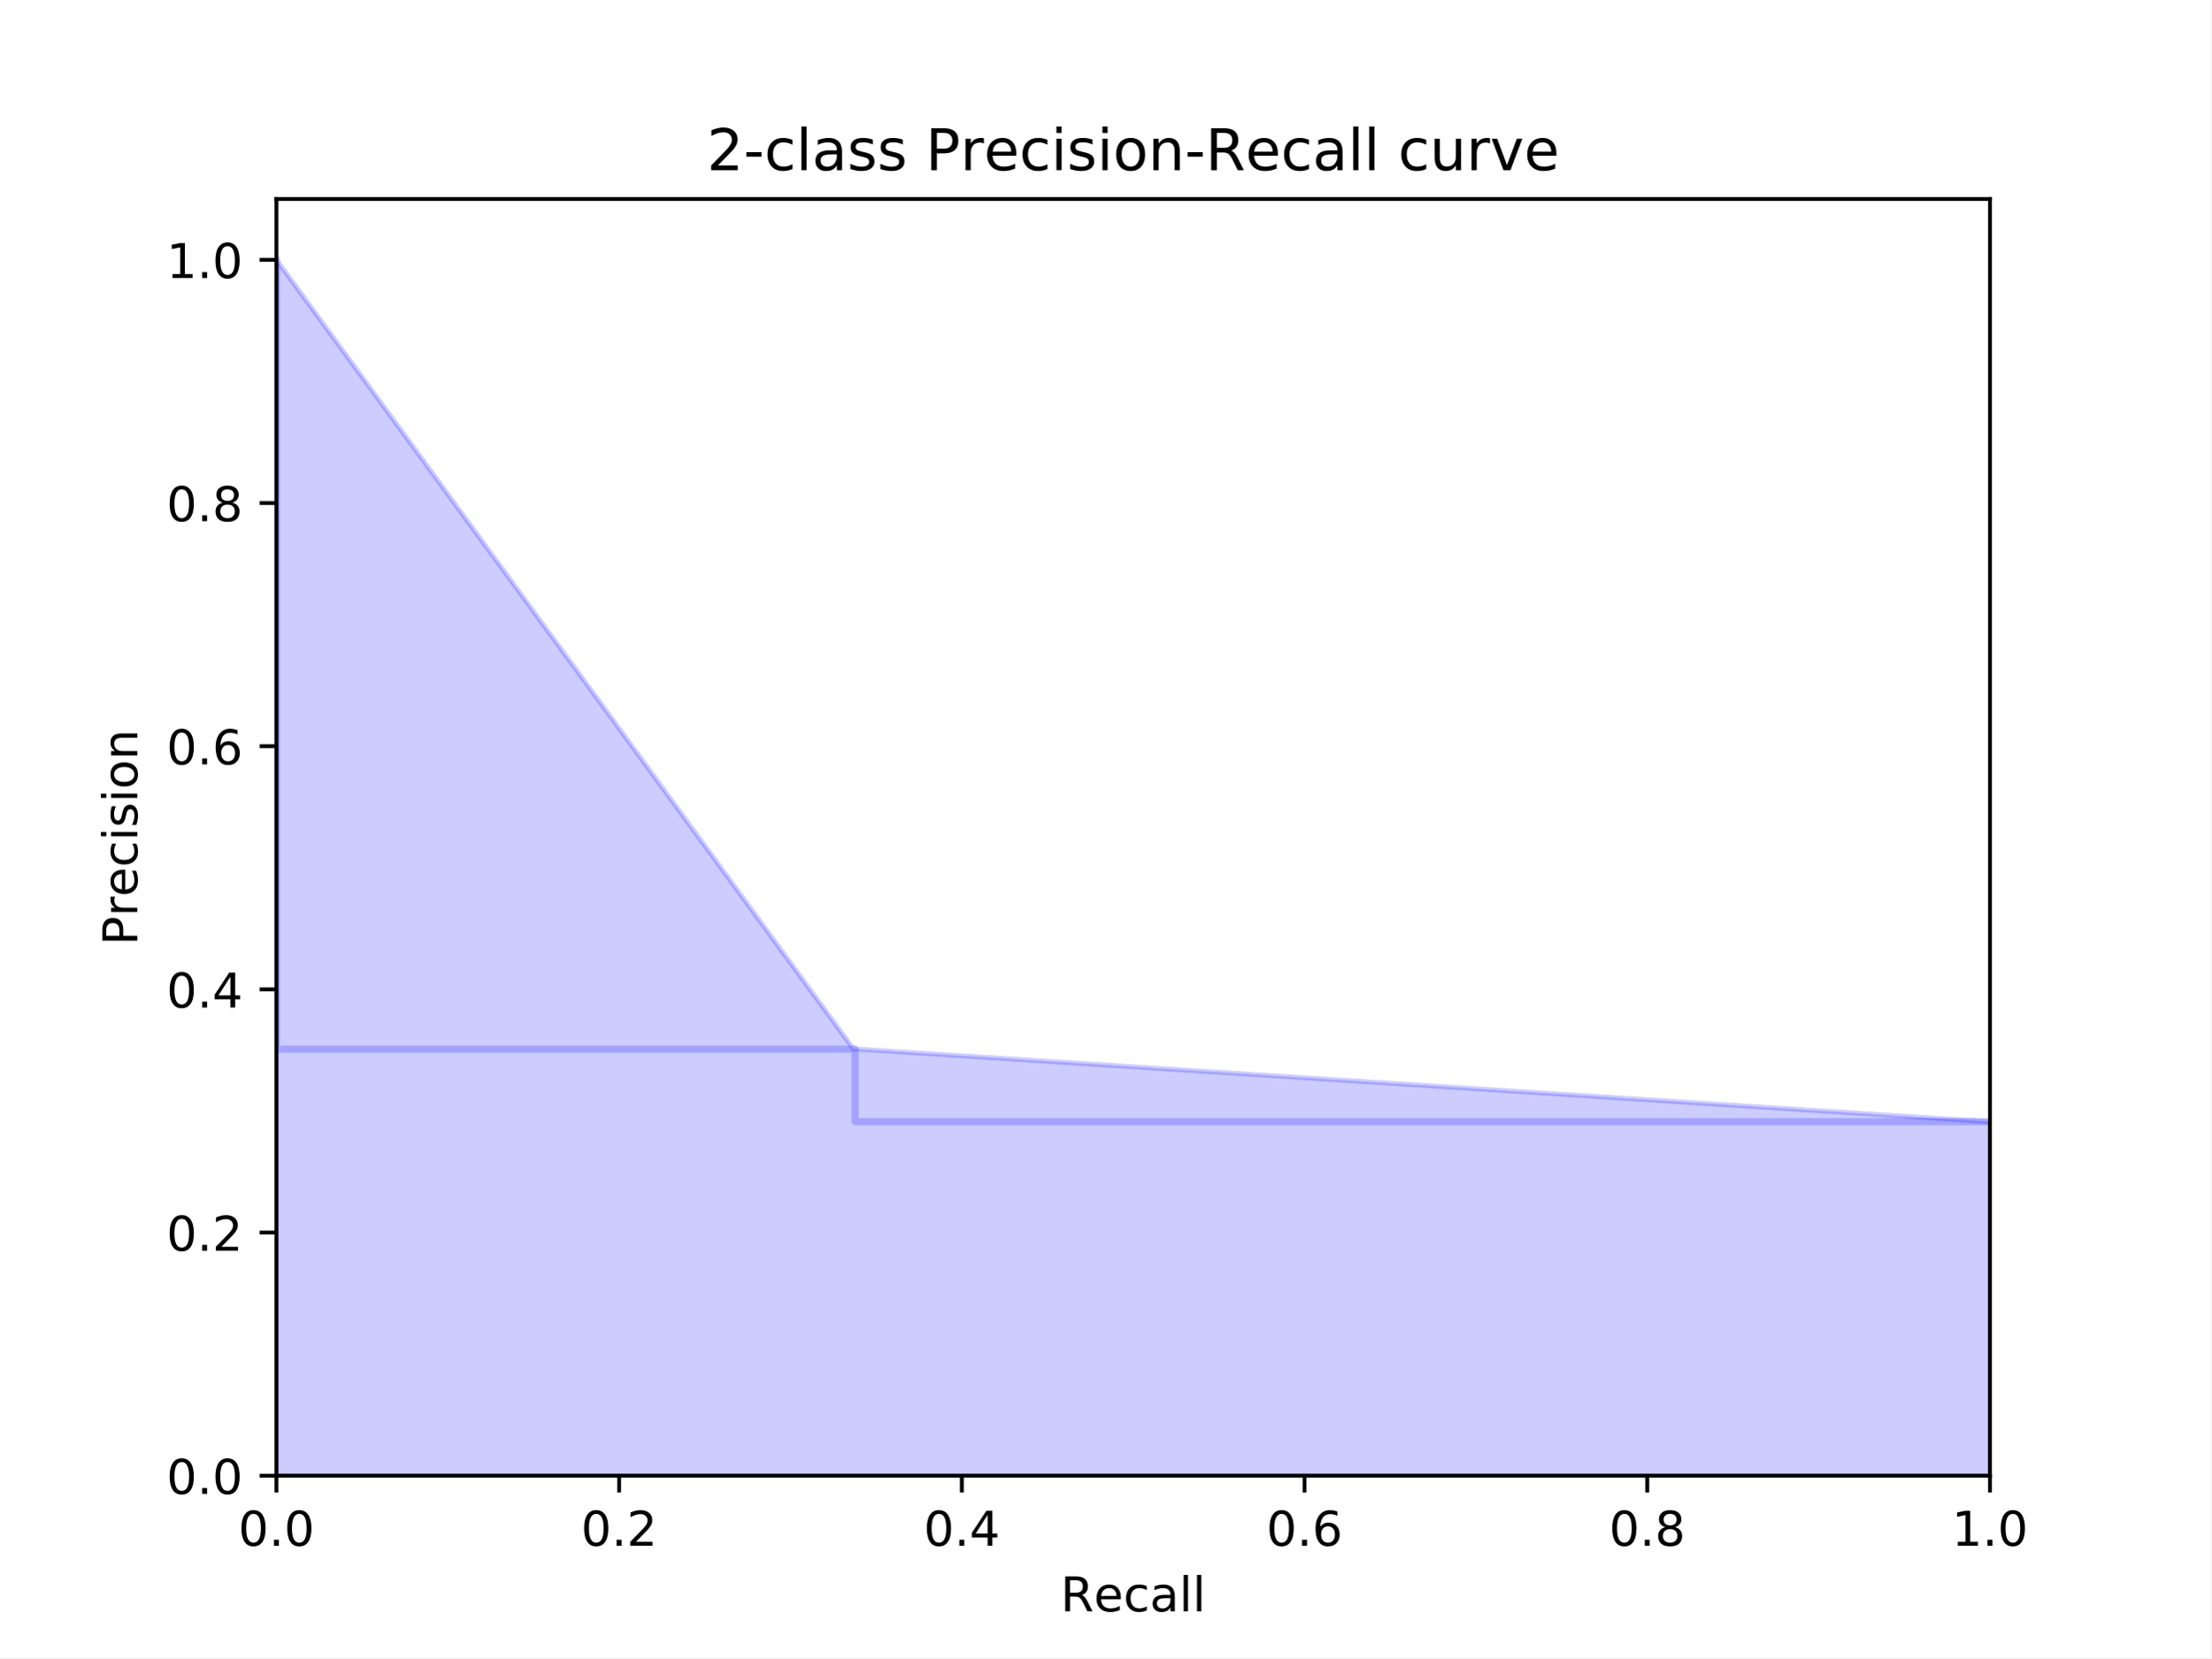
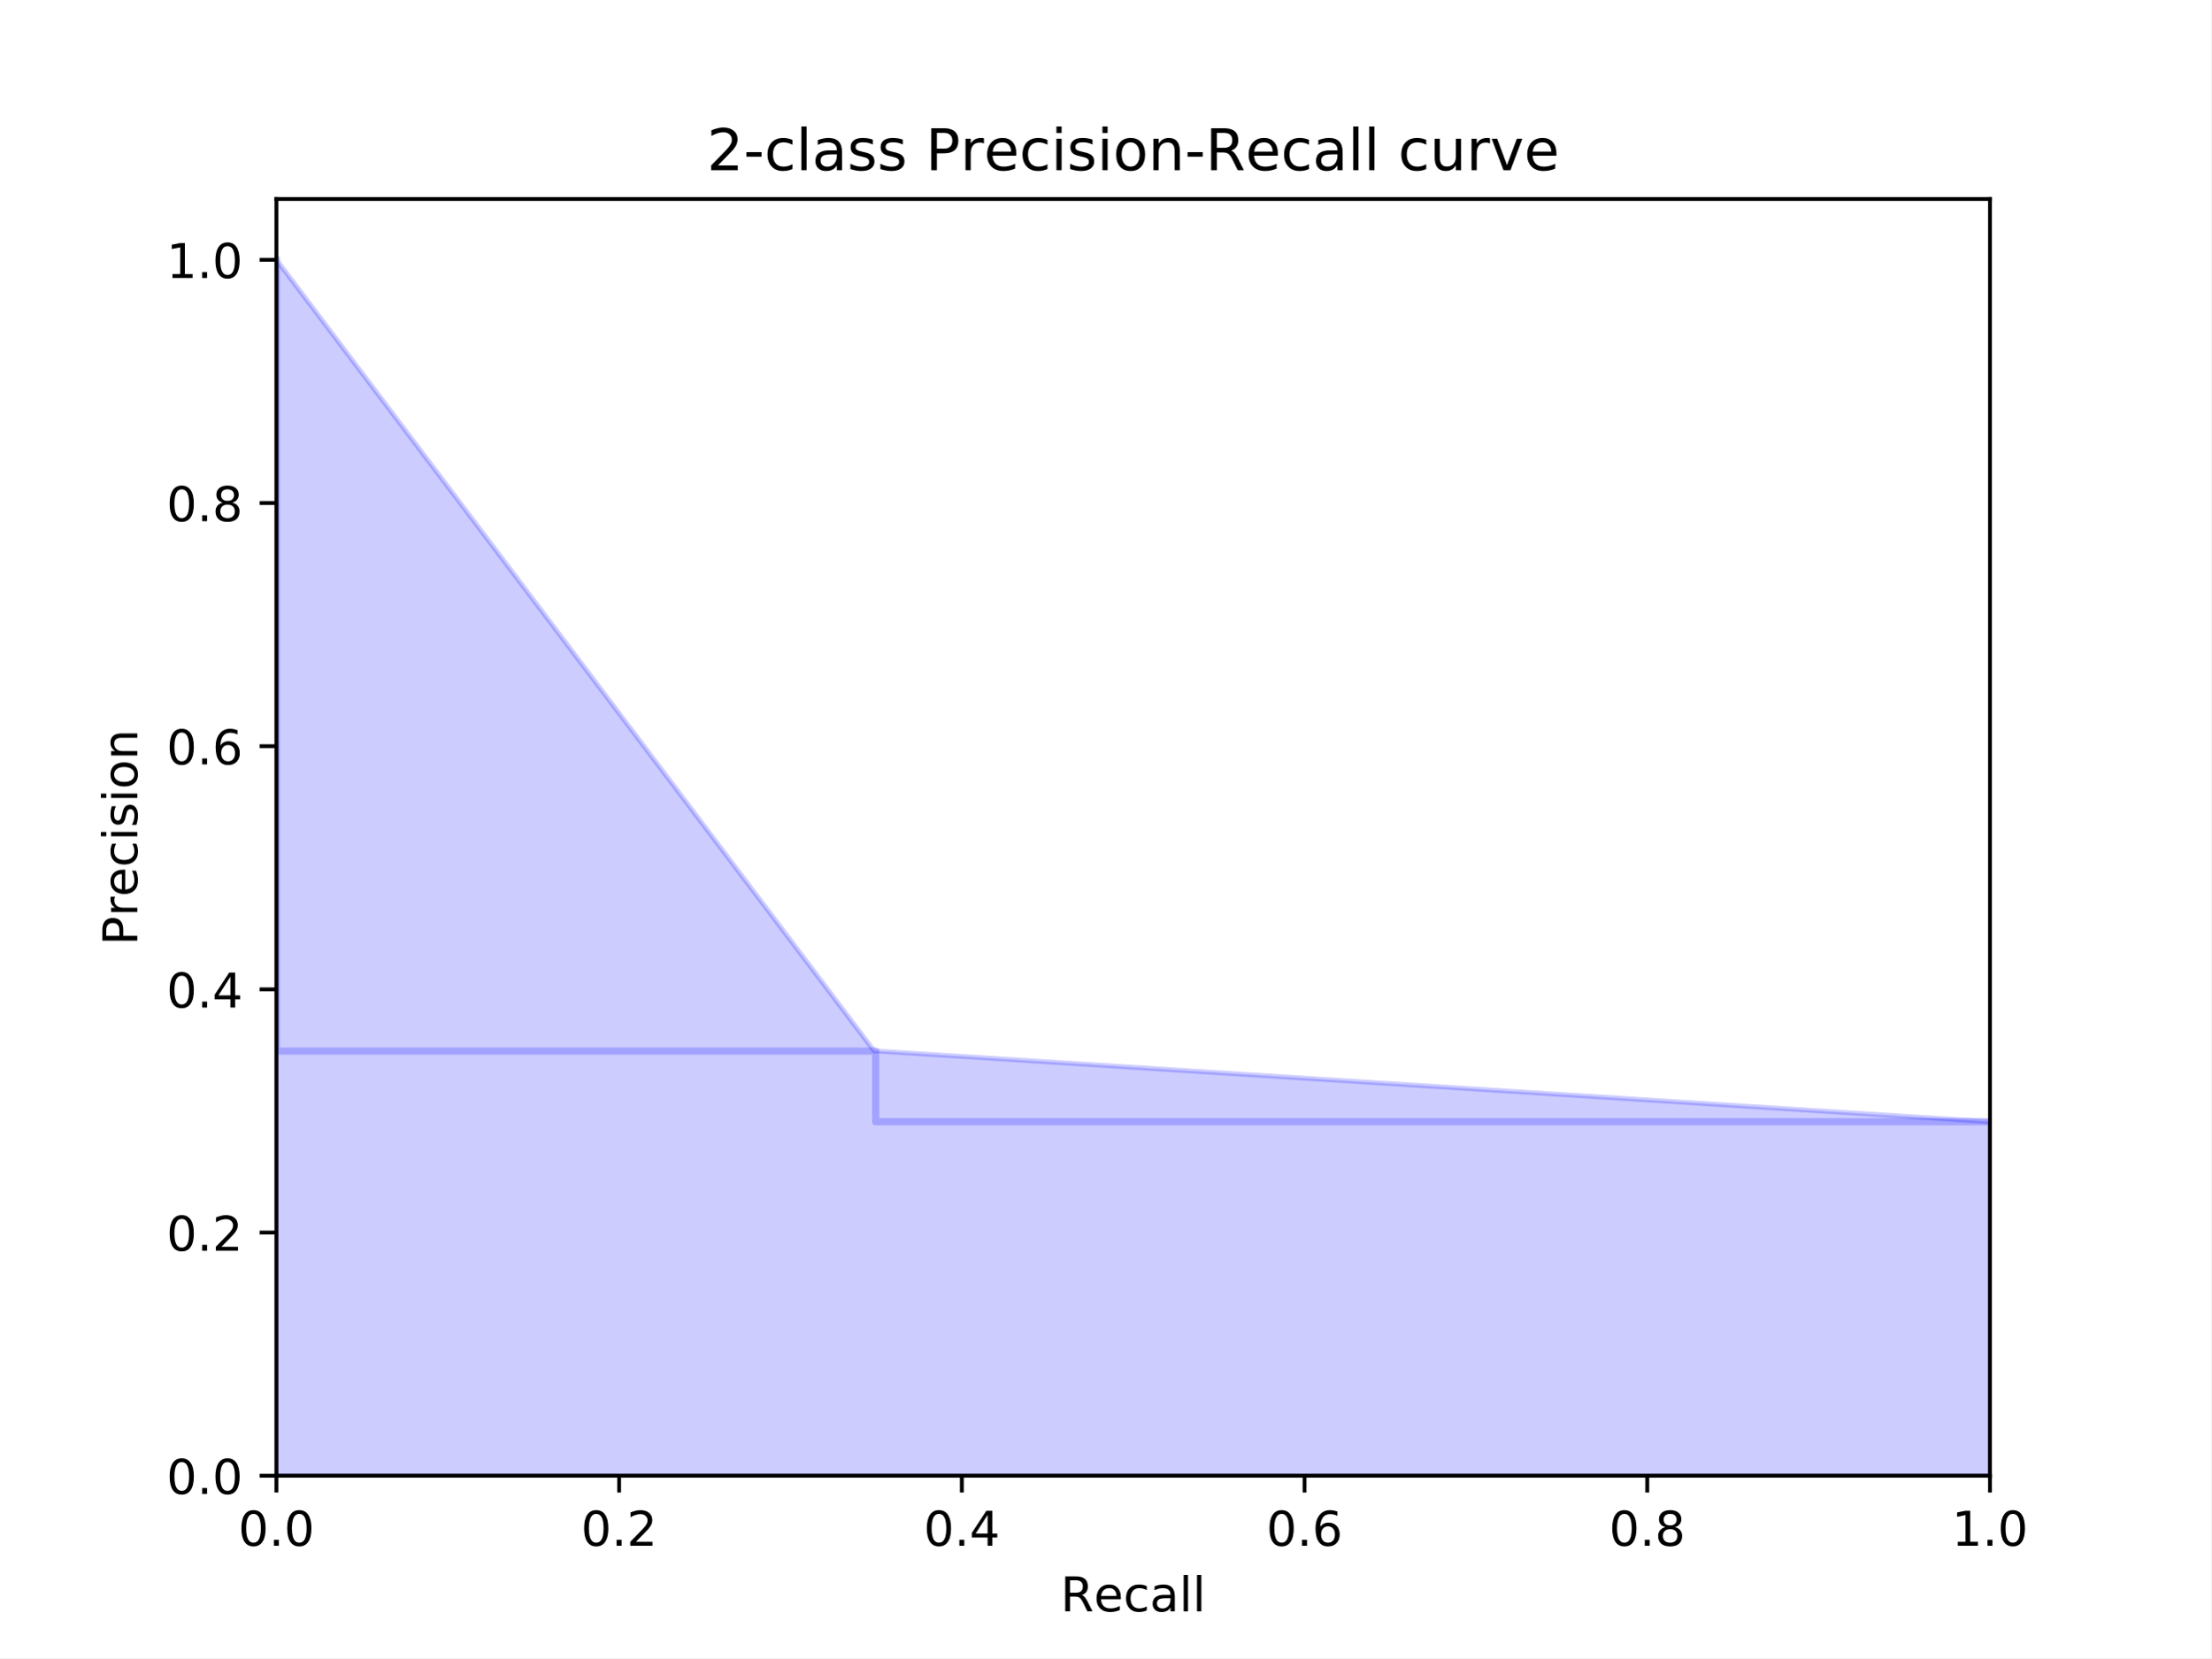
<svg xmlns="http://www.w3.org/2000/svg" xmlns:xlink="http://www.w3.org/1999/xlink" height="345.6pt" version="1.1" viewBox="0 0 460.8 345.6" width="460.8pt">
  <defs>
    <style type="text/css">
*{stroke-linecap:butt;stroke-linejoin:round;}
  </style>
  </defs>
  <g id="figure_1">
    <g id="patch_1">
      <path d="M 0 345.6  L 460.8 345.6  L 460.8 0  L 0 0  z " style="fill:#ffffff;" />
    </g>
    <g id="axes_1">
      <g id="patch_2">
        <path d="M 57.6 307.584  L 414.72 307.584  L 414.72 41.472  L 57.6 41.472  z " style="fill:#ffffff;" />
      </g>
      <g id="PolyCollection_1">
        <defs>
-           <path d="M 414.72 -38.016  L 414.72 -111.792  L 178.208 -126.957  L 178.208 -126.964  L 177.898 -126.909  L 57.6 -291.456  L 57.6 -38.016  L 57.6 -38.016  L 177.898 -38.016  L 178.208 -38.016  L 178.208 -38.016  L 414.72 -38.016  z " id="m82cdbec61a" style="stroke:#0000ff;stroke-opacity:0.2;" />
+           <path d="M 414.72 -38.016  L 414.72 -111.792  L 182.5 -126.54  L 182.5 -126.546  L 182.19 -126.512  L 57.6 -291.456  L 57.6 -38.016  L 57.6 -38.016  L 182.19 -38.016  L 182.5 -38.016  L 182.5 -38.016  L 414.72 -38.016  z " id="m63bf8062b7" style="stroke:#0000ff;stroke-opacity:0.2;" />
        </defs>
-         <g clip-path="url(#pe03ea8b8bb)">
-           <use style="fill:#0000ff;fill-opacity:0.2;stroke:#0000ff;stroke-opacity:0.2;" x="0" xlink:href="#m82cdbec61a" y="345.6" />
+         <g clip-path="url(#pf46cd6c78a)">
+           <use style="fill:#0000ff;fill-opacity:0.2;stroke:#0000ff;stroke-opacity:0.2;" x="0" xlink:href="#m63bf8062b7" y="345.6" />
        </g>
      </g>
      <g id="matplotlib.axis_1">
        <g id="xtick_1">
          <g id="line2d_1">
            <defs>
-               <path d="M 0 0  L 0 3.5  " id="m69d4f6d747" style="stroke:#000000;stroke-width:0.8;" />
-             </defs>
-             <g>
-               <use style="stroke:#000000;stroke-width:0.8;" x="57.6" xlink:href="#m69d4f6d747" y="307.584" />
+               <path d="M 0 0  L 0 3.5  " id="ma030e80764" style="stroke:#000000;stroke-width:0.8;" />
+             </defs>
+             <g>
+               <use style="stroke:#000000;stroke-width:0.8;" x="57.6" xlink:href="#ma030e80764" y="307.584" />
            </g>
          </g>
          <g id="text_1">
            <defs>
              <path d="M 31.781 66.406  Q 24.172 66.406 20.328 58.906  Q 16.5 51.422 16.5 36.375  Q 16.5 21.391 20.328 13.891  Q 24.172 6.391 31.781 6.391  Q 39.453 6.391 43.281 13.891  Q 47.125 21.391 47.125 36.375  Q 47.125 51.422 43.281 58.906  Q 39.453 66.406 31.781 66.406  z M 31.781 74.219  Q 44.047 74.219 50.516 64.516  Q 56.984 54.828 56.984 36.375  Q 56.984 17.969 50.516 8.266  Q 44.047 -1.422 31.781 -1.422  Q 19.531 -1.422 13.062 8.266  Q 6.594 17.969 6.594 36.375  Q 6.594 54.828 13.062 64.516  Q 19.531 74.219 31.781 74.219  z " id="DejaVuSans-48" />
              <path d="M 10.688 12.406  L 21 12.406  L 21 0  L 10.688 0  z " id="DejaVuSans-46" />
            </defs>
            <g transform="translate(49.64844 322.1824)scale(0.1 -0.1)">
              <use xlink:href="#DejaVuSans-48" />
              <use x="63.623" xlink:href="#DejaVuSans-46" />
              <use x="95.41" xlink:href="#DejaVuSans-48" />
            </g>
          </g>
        </g>
        <g id="xtick_2">
          <g id="line2d_2">
            <g>
-               <use style="stroke:#000000;stroke-width:0.8;" x="129.024" xlink:href="#m69d4f6d747" y="307.584" />
+               <use style="stroke:#000000;stroke-width:0.8;" x="129.024" xlink:href="#ma030e80764" y="307.584" />
            </g>
          </g>
          <g id="text_2">
            <defs>
              <path d="M 19.188 8.297  L 53.609 8.297  L 53.609 0  L 7.328 0  L 7.328 8.297  Q 12.938 14.109 22.625 23.891  Q 32.328 33.688 34.812 36.531  Q 39.547 41.844 41.422 45.531  Q 43.312 49.219 43.312 52.781  Q 43.312 58.594 39.234 62.25  Q 35.156 65.922 28.609 65.922  Q 23.969 65.922 18.812 64.312  Q 13.672 62.703 7.812 59.422  L 7.812 69.391  Q 13.766 71.781 18.938 73  Q 24.125 74.219 28.422 74.219  Q 39.75 74.219 46.484 68.547  Q 53.219 62.891 53.219 53.422  Q 53.219 48.922 51.531 44.891  Q 49.859 40.875 45.406 35.406  Q 44.188 33.984 37.641 27.219  Q 31.109 20.453 19.188 8.297  z " id="DejaVuSans-50" />
            </defs>
            <g transform="translate(121.0724 322.1824)scale(0.1 -0.1)">
              <use xlink:href="#DejaVuSans-48" />
              <use x="63.623" xlink:href="#DejaVuSans-46" />
              <use x="95.41" xlink:href="#DejaVuSans-50" />
            </g>
          </g>
        </g>
        <g id="xtick_3">
          <g id="line2d_3">
            <g>
-               <use style="stroke:#000000;stroke-width:0.8;" x="200.448" xlink:href="#m69d4f6d747" y="307.584" />
+               <use style="stroke:#000000;stroke-width:0.8;" x="200.448" xlink:href="#ma030e80764" y="307.584" />
            </g>
          </g>
          <g id="text_3">
            <defs>
              <path d="M 37.797 64.312  L 12.891 25.391  L 37.797 25.391  z M 35.203 72.906  L 47.609 72.906  L 47.609 25.391  L 58.016 25.391  L 58.016 17.188  L 47.609 17.188  L 47.609 0  L 37.797 0  L 37.797 17.188  L 4.891 17.188  L 4.891 26.703  z " id="DejaVuSans-52" />
            </defs>
            <g transform="translate(192.4964 322.1824)scale(0.1 -0.1)">
              <use xlink:href="#DejaVuSans-48" />
              <use x="63.623" xlink:href="#DejaVuSans-46" />
              <use x="95.41" xlink:href="#DejaVuSans-52" />
            </g>
          </g>
        </g>
        <g id="xtick_4">
          <g id="line2d_4">
            <g>
-               <use style="stroke:#000000;stroke-width:0.8;" x="271.872" xlink:href="#m69d4f6d747" y="307.584" />
+               <use style="stroke:#000000;stroke-width:0.8;" x="271.872" xlink:href="#ma030e80764" y="307.584" />
            </g>
          </g>
          <g id="text_4">
            <defs>
              <path d="M 33.016 40.375  Q 26.375 40.375 22.484 35.828  Q 18.609 31.297 18.609 23.391  Q 18.609 15.531 22.484 10.953  Q 26.375 6.391 33.016 6.391  Q 39.656 6.391 43.531 10.953  Q 47.406 15.531 47.406 23.391  Q 47.406 31.297 43.531 35.828  Q 39.656 40.375 33.016 40.375  z M 52.594 71.297  L 52.594 62.312  Q 48.875 64.062 45.094 64.984  Q 41.312 65.922 37.594 65.922  Q 27.828 65.922 22.672 59.328  Q 17.531 52.734 16.797 39.406  Q 19.672 43.656 24.016 45.922  Q 28.375 48.188 33.594 48.188  Q 44.578 48.188 50.953 41.516  Q 57.328 34.859 57.328 23.391  Q 57.328 12.156 50.688 5.359  Q 44.047 -1.422 33.016 -1.422  Q 20.359 -1.422 13.672 8.266  Q 6.984 17.969 6.984 36.375  Q 6.984 53.656 15.188 63.938  Q 23.391 74.219 37.203 74.219  Q 40.922 74.219 44.703 73.484  Q 48.484 72.75 52.594 71.297  z " id="DejaVuSans-54" />
            </defs>
            <g transform="translate(263.9204 322.1824)scale(0.1 -0.1)">
              <use xlink:href="#DejaVuSans-48" />
              <use x="63.623" xlink:href="#DejaVuSans-46" />
              <use x="95.41" xlink:href="#DejaVuSans-54" />
            </g>
          </g>
        </g>
        <g id="xtick_5">
          <g id="line2d_5">
            <g>
-               <use style="stroke:#000000;stroke-width:0.8;" x="343.296" xlink:href="#m69d4f6d747" y="307.584" />
+               <use style="stroke:#000000;stroke-width:0.8;" x="343.296" xlink:href="#ma030e80764" y="307.584" />
            </g>
          </g>
          <g id="text_5">
            <defs>
              <path d="M 31.781 34.625  Q 24.75 34.625 20.719 30.859  Q 16.703 27.094 16.703 20.516  Q 16.703 13.922 20.719 10.156  Q 24.75 6.391 31.781 6.391  Q 38.812 6.391 42.859 10.172  Q 46.922 13.969 46.922 20.516  Q 46.922 27.094 42.891 30.859  Q 38.875 34.625 31.781 34.625  z M 21.922 38.812  Q 15.578 40.375 12.031 44.719  Q 8.5 49.078 8.5 55.328  Q 8.5 64.062 14.719 69.141  Q 20.953 74.219 31.781 74.219  Q 42.672 74.219 48.875 69.141  Q 55.078 64.062 55.078 55.328  Q 55.078 49.078 51.531 44.719  Q 48 40.375 41.703 38.812  Q 48.828 37.156 52.797 32.312  Q 56.781 27.484 56.781 20.516  Q 56.781 9.906 50.312 4.234  Q 43.844 -1.422 31.781 -1.422  Q 19.734 -1.422 13.25 4.234  Q 6.781 9.906 6.781 20.516  Q 6.781 27.484 10.781 32.312  Q 14.797 37.156 21.922 38.812  z M 18.312 54.391  Q 18.312 48.734 21.844 45.562  Q 25.391 42.391 31.781 42.391  Q 38.141 42.391 41.719 45.562  Q 45.312 48.734 45.312 54.391  Q 45.312 60.062 41.719 63.234  Q 38.141 66.406 31.781 66.406  Q 25.391 66.406 21.844 63.234  Q 18.312 60.062 18.312 54.391  z " id="DejaVuSans-56" />
            </defs>
            <g transform="translate(335.3444 322.1824)scale(0.1 -0.1)">
              <use xlink:href="#DejaVuSans-48" />
              <use x="63.623" xlink:href="#DejaVuSans-46" />
              <use x="95.41" xlink:href="#DejaVuSans-56" />
            </g>
          </g>
        </g>
        <g id="xtick_6">
          <g id="line2d_6">
            <g>
-               <use style="stroke:#000000;stroke-width:0.8;" x="414.72" xlink:href="#m69d4f6d747" y="307.584" />
+               <use style="stroke:#000000;stroke-width:0.8;" x="414.72" xlink:href="#ma030e80764" y="307.584" />
            </g>
          </g>
          <g id="text_6">
            <defs>
              <path d="M 12.406 8.297  L 28.516 8.297  L 28.516 63.922  L 10.984 60.406  L 10.984 69.391  L 28.422 72.906  L 38.281 72.906  L 38.281 8.297  L 54.391 8.297  L 54.391 0  L 12.406 0  z " id="DejaVuSans-49" />
            </defs>
            <g transform="translate(406.7684 322.1824)scale(0.1 -0.1)">
              <use xlink:href="#DejaVuSans-49" />
              <use x="63.623" xlink:href="#DejaVuSans-46" />
              <use x="95.41" xlink:href="#DejaVuSans-48" />
            </g>
          </g>
        </g>
        <g id="text_7">
          <defs>
            <path d="M 44.391 34.188  Q 47.562 33.109 50.562 29.594  Q 53.562 26.078 56.594 19.922  L 66.609 0  L 56 0  L 46.688 18.703  Q 43.062 26.031 39.672 28.422  Q 36.281 30.812 30.422 30.812  L 19.672 30.812  L 19.672 0  L 9.812 0  L 9.812 72.906  L 32.078 72.906  Q 44.578 72.906 50.734 67.672  Q 56.891 62.453 56.891 51.906  Q 56.891 45.016 53.688 40.469  Q 50.484 35.938 44.391 34.188  z M 19.672 64.797  L 19.672 38.922  L 32.078 38.922  Q 39.203 38.922 42.844 42.219  Q 46.484 45.516 46.484 51.906  Q 46.484 58.297 42.844 61.547  Q 39.203 64.797 32.078 64.797  z " id="DejaVuSans-82" />
            <path d="M 56.203 29.594  L 56.203 25.203  L 14.891 25.203  Q 15.484 15.922 20.484 11.062  Q 25.484 6.203 34.422 6.203  Q 39.594 6.203 44.453 7.469  Q 49.312 8.734 54.109 11.281  L 54.109 2.781  Q 49.266 0.734 44.188 -0.344  Q 39.109 -1.422 33.891 -1.422  Q 20.797 -1.422 13.156 6.188  Q 5.516 13.812 5.516 26.812  Q 5.516 40.234 12.766 48.109  Q 20.016 56 32.328 56  Q 43.359 56 49.781 48.891  Q 56.203 41.797 56.203 29.594  z M 47.219 32.234  Q 47.125 39.594 43.094 43.984  Q 39.062 48.391 32.422 48.391  Q 24.906 48.391 20.391 44.141  Q 15.875 39.891 15.188 32.172  z " id="DejaVuSans-101" />
            <path d="M 48.781 52.594  L 48.781 44.188  Q 44.969 46.297 41.141 47.344  Q 37.312 48.391 33.406 48.391  Q 24.656 48.391 19.812 42.844  Q 14.984 37.312 14.984 27.297  Q 14.984 17.281 19.812 11.734  Q 24.656 6.203 33.406 6.203  Q 37.312 6.203 41.141 7.25  Q 44.969 8.297 48.781 10.406  L 48.781 2.094  Q 45.016 0.344 40.984 -0.531  Q 36.969 -1.422 32.422 -1.422  Q 20.062 -1.422 12.781 6.344  Q 5.516 14.109 5.516 27.297  Q 5.516 40.672 12.859 48.328  Q 20.219 56 33.016 56  Q 37.156 56 41.109 55.141  Q 45.062 54.297 48.781 52.594  z " id="DejaVuSans-99" />
            <path d="M 34.281 27.484  Q 23.391 27.484 19.188 25  Q 14.984 22.516 14.984 16.5  Q 14.984 11.719 18.141 8.906  Q 21.297 6.109 26.703 6.109  Q 34.188 6.109 38.703 11.406  Q 43.219 16.703 43.219 25.484  L 43.219 27.484  z M 52.203 31.203  L 52.203 0  L 43.219 0  L 43.219 8.297  Q 40.141 3.328 35.547 0.953  Q 30.953 -1.422 24.312 -1.422  Q 15.922 -1.422 10.953 3.297  Q 6 8.016 6 15.922  Q 6 25.141 12.172 29.828  Q 18.359 34.516 30.609 34.516  L 43.219 34.516  L 43.219 35.406  Q 43.219 41.609 39.141 45  Q 35.062 48.391 27.688 48.391  Q 23 48.391 18.547 47.266  Q 14.109 46.141 10.016 43.891  L 10.016 52.203  Q 14.938 54.109 19.578 55.047  Q 24.219 56 28.609 56  Q 40.484 56 46.344 49.844  Q 52.203 43.703 52.203 31.203  z " id="DejaVuSans-97" />
            <path d="M 9.422 75.984  L 18.406 75.984  L 18.406 0  L 9.422 0  z " id="DejaVuSans-108" />
          </defs>
          <g transform="translate(221.0209 335.8606)scale(0.1 -0.1)">
            <use xlink:href="#DejaVuSans-82" />
            <use x="69.42" xlink:href="#DejaVuSans-101" />
            <use x="130.943" xlink:href="#DejaVuSans-99" />
            <use x="185.924" xlink:href="#DejaVuSans-97" />
            <use x="247.203" xlink:href="#DejaVuSans-108" />
            <use x="274.986" xlink:href="#DejaVuSans-108" />
          </g>
        </g>
      </g>
      <g id="matplotlib.axis_2">
        <g id="ytick_1">
          <g id="line2d_7">
            <defs>
-               <path d="M 0 0  L -3.5 0  " id="mc8d29eb3b2" style="stroke:#000000;stroke-width:0.8;" />
-             </defs>
-             <g>
-               <use style="stroke:#000000;stroke-width:0.8;" x="57.6" xlink:href="#mc8d29eb3b2" y="307.584" />
+               <path d="M 0 0  L -3.5 0  " id="m68aebe016d" style="stroke:#000000;stroke-width:0.8;" />
+             </defs>
+             <g>
+               <use style="stroke:#000000;stroke-width:0.8;" x="57.6" xlink:href="#m68aebe016d" y="307.584" />
            </g>
          </g>
          <g id="text_8">
            <g transform="translate(34.69687 311.3832)scale(0.1 -0.1)">
              <use xlink:href="#DejaVuSans-48" />
              <use x="63.623" xlink:href="#DejaVuSans-46" />
              <use x="95.41" xlink:href="#DejaVuSans-48" />
            </g>
          </g>
        </g>
        <g id="ytick_2">
          <g id="line2d_8">
            <g>
-               <use style="stroke:#000000;stroke-width:0.8;" x="57.6" xlink:href="#mc8d29eb3b2" y="256.896" />
+               <use style="stroke:#000000;stroke-width:0.8;" x="57.6" xlink:href="#m68aebe016d" y="256.896" />
            </g>
          </g>
          <g id="text_9">
            <g transform="translate(34.69687 260.6952)scale(0.1 -0.1)">
              <use xlink:href="#DejaVuSans-48" />
              <use x="63.623" xlink:href="#DejaVuSans-46" />
              <use x="95.41" xlink:href="#DejaVuSans-50" />
            </g>
          </g>
        </g>
        <g id="ytick_3">
          <g id="line2d_9">
            <g>
-               <use style="stroke:#000000;stroke-width:0.8;" x="57.6" xlink:href="#mc8d29eb3b2" y="206.208" />
+               <use style="stroke:#000000;stroke-width:0.8;" x="57.6" xlink:href="#m68aebe016d" y="206.208" />
            </g>
          </g>
          <g id="text_10">
            <g transform="translate(34.69687 210.0072)scale(0.1 -0.1)">
              <use xlink:href="#DejaVuSans-48" />
              <use x="63.623" xlink:href="#DejaVuSans-46" />
              <use x="95.41" xlink:href="#DejaVuSans-52" />
            </g>
          </g>
        </g>
        <g id="ytick_4">
          <g id="line2d_10">
            <g>
-               <use style="stroke:#000000;stroke-width:0.8;" x="57.6" xlink:href="#mc8d29eb3b2" y="155.52" />
+               <use style="stroke:#000000;stroke-width:0.8;" x="57.6" xlink:href="#m68aebe016d" y="155.52" />
            </g>
          </g>
          <g id="text_11">
            <g transform="translate(34.69687 159.3192)scale(0.1 -0.1)">
              <use xlink:href="#DejaVuSans-48" />
              <use x="63.623" xlink:href="#DejaVuSans-46" />
              <use x="95.41" xlink:href="#DejaVuSans-54" />
            </g>
          </g>
        </g>
        <g id="ytick_5">
          <g id="line2d_11">
            <g>
-               <use style="stroke:#000000;stroke-width:0.8;" x="57.6" xlink:href="#mc8d29eb3b2" y="104.832" />
+               <use style="stroke:#000000;stroke-width:0.8;" x="57.6" xlink:href="#m68aebe016d" y="104.832" />
            </g>
          </g>
          <g id="text_12">
            <g transform="translate(34.69687 108.6312)scale(0.1 -0.1)">
              <use xlink:href="#DejaVuSans-48" />
              <use x="63.623" xlink:href="#DejaVuSans-46" />
              <use x="95.41" xlink:href="#DejaVuSans-56" />
            </g>
          </g>
        </g>
        <g id="ytick_6">
          <g id="line2d_12">
            <g>
-               <use style="stroke:#000000;stroke-width:0.8;" x="57.6" xlink:href="#mc8d29eb3b2" y="54.144" />
+               <use style="stroke:#000000;stroke-width:0.8;" x="57.6" xlink:href="#m68aebe016d" y="54.144" />
            </g>
          </g>
          <g id="text_13">
            <g transform="translate(34.69687 57.94322)scale(0.1 -0.1)">
              <use xlink:href="#DejaVuSans-49" />
              <use x="63.623" xlink:href="#DejaVuSans-46" />
              <use x="95.41" xlink:href="#DejaVuSans-48" />
            </g>
          </g>
        </g>
        <g id="text_14">
          <defs>
            <path d="M 19.672 64.797  L 19.672 37.406  L 32.078 37.406  Q 38.969 37.406 42.719 40.969  Q 46.484 44.531 46.484 51.125  Q 46.484 57.672 42.719 61.234  Q 38.969 64.797 32.078 64.797  z M 9.812 72.906  L 32.078 72.906  Q 44.344 72.906 50.609 67.359  Q 56.891 61.812 56.891 51.125  Q 56.891 40.328 50.609 34.812  Q 44.344 29.297 32.078 29.297  L 19.672 29.297  L 19.672 0  L 9.812 0  z " id="DejaVuSans-80" />
            <path d="M 41.109 46.297  Q 39.594 47.172 37.812 47.578  Q 36.031 48 33.891 48  Q 26.266 48 22.188 43.047  Q 18.109 38.094 18.109 28.812  L 18.109 0  L 9.078 0  L 9.078 54.688  L 18.109 54.688  L 18.109 46.188  Q 20.953 51.172 25.484 53.578  Q 30.031 56 36.531 56  Q 37.453 56 38.578 55.875  Q 39.703 55.766 41.062 55.516  z " id="DejaVuSans-114" />
            <path d="M 9.422 54.688  L 18.406 54.688  L 18.406 0  L 9.422 0  z M 9.422 75.984  L 18.406 75.984  L 18.406 64.594  L 9.422 64.594  z " id="DejaVuSans-105" />
            <path d="M 44.281 53.078  L 44.281 44.578  Q 40.484 46.531 36.375 47.5  Q 32.281 48.484 27.875 48.484  Q 21.188 48.484 17.844 46.438  Q 14.5 44.391 14.5 40.281  Q 14.5 37.156 16.891 35.375  Q 19.281 33.594 26.516 31.984  L 29.594 31.297  Q 39.156 29.25 43.188 25.516  Q 47.219 21.781 47.219 15.094  Q 47.219 7.469 41.188 3.016  Q 35.156 -1.422 24.609 -1.422  Q 20.219 -1.422 15.453 -0.562  Q 10.688 0.297 5.422 2  L 5.422 11.281  Q 10.406 8.688 15.234 7.391  Q 20.062 6.109 24.812 6.109  Q 31.156 6.109 34.562 8.281  Q 37.984 10.453 37.984 14.406  Q 37.984 18.062 35.516 20.016  Q 33.062 21.969 24.703 23.781  L 21.578 24.516  Q 13.234 26.266 9.516 29.906  Q 5.812 33.547 5.812 39.891  Q 5.812 47.609 11.281 51.797  Q 16.75 56 26.812 56  Q 31.781 56 36.172 55.266  Q 40.578 54.547 44.281 53.078  z " id="DejaVuSans-115" />
            <path d="M 30.609 48.391  Q 23.391 48.391 19.188 42.75  Q 14.984 37.109 14.984 27.297  Q 14.984 17.484 19.156 11.844  Q 23.344 6.203 30.609 6.203  Q 37.797 6.203 41.984 11.859  Q 46.188 17.531 46.188 27.297  Q 46.188 37.016 41.984 42.703  Q 37.797 48.391 30.609 48.391  z M 30.609 56  Q 42.328 56 49.016 48.375  Q 55.719 40.766 55.719 27.297  Q 55.719 13.875 49.016 6.219  Q 42.328 -1.422 30.609 -1.422  Q 18.844 -1.422 12.172 6.219  Q 5.516 13.875 5.516 27.297  Q 5.516 40.766 12.172 48.375  Q 18.844 56 30.609 56  z " id="DejaVuSans-111" />
            <path d="M 54.891 33.016  L 54.891 0  L 45.906 0  L 45.906 32.719  Q 45.906 40.484 42.875 44.328  Q 39.844 48.188 33.797 48.188  Q 26.516 48.188 22.312 43.547  Q 18.109 38.922 18.109 30.906  L 18.109 0  L 9.078 0  L 9.078 54.688  L 18.109 54.688  L 18.109 46.188  Q 21.344 51.125 25.703 53.562  Q 30.078 56 35.797 56  Q 45.219 56 50.047 50.172  Q 54.891 44.344 54.891 33.016  z " id="DejaVuSans-110" />
          </defs>
          <g transform="translate(28.61719 197.0327)rotate(-90)scale(0.1 -0.1)">
            <use xlink:href="#DejaVuSans-80" />
            <use x="60.287" xlink:href="#DejaVuSans-114" />
            <use x="101.369" xlink:href="#DejaVuSans-101" />
            <use x="162.893" xlink:href="#DejaVuSans-99" />
            <use x="217.873" xlink:href="#DejaVuSans-105" />
            <use x="245.656" xlink:href="#DejaVuSans-115" />
            <use x="297.756" xlink:href="#DejaVuSans-105" />
            <use x="325.539" xlink:href="#DejaVuSans-111" />
            <use x="386.721" xlink:href="#DejaVuSans-110" />
          </g>
        </g>
      </g>
      <g id="line2d_13">
-         <path clip-path="url(#pe03ea8b8bb)" d="M 414.72 233.808  L 178.208 233.808  L 178.208 218.643  L 178.208 218.643  L 178.208 218.636  L 177.898 218.636  L 177.898 218.691  L 57.6 218.691  L 57.6 54.144  " style="fill:none;stroke:#0000ff;stroke-linecap:square;stroke-opacity:0.2;stroke-width:1.5;" />
+         <path clip-path="url(#pf46cd6c78a)" d="M 414.72 233.808  L 182.5 233.808  L 182.5 219.06  L 182.5 219.06  L 182.5 219.054  L 182.19 219.054  L 182.19 219.088  L 57.6 219.088  L 57.6 54.144  " style="fill:none;stroke:#0000ff;stroke-linecap:square;stroke-opacity:0.2;stroke-width:1.5;" />
      </g>
      <g id="patch_3">
        <path d="M 57.6 307.584  L 57.6 41.472  " style="fill:none;stroke:#000000;stroke-linecap:square;stroke-linejoin:miter;stroke-width:0.8;" />
      </g>
      <g id="patch_4">
        <path d="M 414.72 307.584  L 414.72 41.472  " style="fill:none;stroke:#000000;stroke-linecap:square;stroke-linejoin:miter;stroke-width:0.8;" />
      </g>
      <g id="patch_5">
        <path d="M 57.6 307.584  L 414.72 307.584  " style="fill:none;stroke:#000000;stroke-linecap:square;stroke-linejoin:miter;stroke-width:0.8;" />
      </g>
      <g id="patch_6">
        <path d="M 57.6 41.472  L 414.72 41.472  " style="fill:none;stroke:#000000;stroke-linecap:square;stroke-linejoin:miter;stroke-width:0.8;" />
      </g>
      <g id="text_15">
        <defs>
          <path d="M 4.891 31.391  L 31.203 31.391  L 31.203 23.391  L 4.891 23.391  z " id="DejaVuSans-45" />
          <path id="DejaVuSans-32" />
          <path d="M 8.5 21.578  L 8.5 54.688  L 17.484 54.688  L 17.484 21.922  Q 17.484 14.156 20.5 10.266  Q 23.531 6.391 29.594 6.391  Q 36.859 6.391 41.078 11.031  Q 45.312 15.672 45.312 23.688  L 45.312 54.688  L 54.297 54.688  L 54.297 0  L 45.312 0  L 45.312 8.406  Q 42.047 3.422 37.719 1  Q 33.406 -1.422 27.688 -1.422  Q 18.266 -1.422 13.375 4.438  Q 8.5 10.297 8.5 21.578  z M 31.109 56  z " id="DejaVuSans-117" />
          <path d="M 2.984 54.688  L 12.5 54.688  L 29.594 8.797  L 46.688 54.688  L 56.203 54.688  L 35.688 0  L 23.484 0  z " id="DejaVuSans-118" />
        </defs>
        <g transform="translate(147.3216 35.472)scale(0.12 -0.12)">
          <use xlink:href="#DejaVuSans-50" />
          <use x="63.623" xlink:href="#DejaVuSans-45" />
          <use x="99.707" xlink:href="#DejaVuSans-99" />
          <use x="154.688" xlink:href="#DejaVuSans-108" />
          <use x="182.471" xlink:href="#DejaVuSans-97" />
          <use x="243.75" xlink:href="#DejaVuSans-115" />
          <use x="295.85" xlink:href="#DejaVuSans-115" />
          <use x="347.949" xlink:href="#DejaVuSans-32" />
          <use x="379.736" xlink:href="#DejaVuSans-80" />
          <use x="440.023" xlink:href="#DejaVuSans-114" />
          <use x="481.105" xlink:href="#DejaVuSans-101" />
          <use x="542.629" xlink:href="#DejaVuSans-99" />
          <use x="597.609" xlink:href="#DejaVuSans-105" />
          <use x="625.393" xlink:href="#DejaVuSans-115" />
          <use x="677.492" xlink:href="#DejaVuSans-105" />
          <use x="705.275" xlink:href="#DejaVuSans-111" />
          <use x="766.457" xlink:href="#DejaVuSans-110" />
          <use x="829.836" xlink:href="#DejaVuSans-45" />
          <use x="865.92" xlink:href="#DejaVuSans-82" />
          <use x="935.34" xlink:href="#DejaVuSans-101" />
          <use x="996.863" xlink:href="#DejaVuSans-99" />
          <use x="1051.844" xlink:href="#DejaVuSans-97" />
          <use x="1113.123" xlink:href="#DejaVuSans-108" />
          <use x="1140.906" xlink:href="#DejaVuSans-108" />
          <use x="1168.689" xlink:href="#DejaVuSans-32" />
          <use x="1200.477" xlink:href="#DejaVuSans-99" />
          <use x="1255.457" xlink:href="#DejaVuSans-117" />
          <use x="1318.836" xlink:href="#DejaVuSans-114" />
          <use x="1359.949" xlink:href="#DejaVuSans-118" />
          <use x="1419.129" xlink:href="#DejaVuSans-101" />
        </g>
      </g>
    </g>
  </g>
  <defs>
-     <clipPath id="pe03ea8b8bb">
+     <clipPath id="pf46cd6c78a">
      <rect height="266.112" width="357.12" x="57.6" y="41.472" />
    </clipPath>
  </defs>
</svg>
